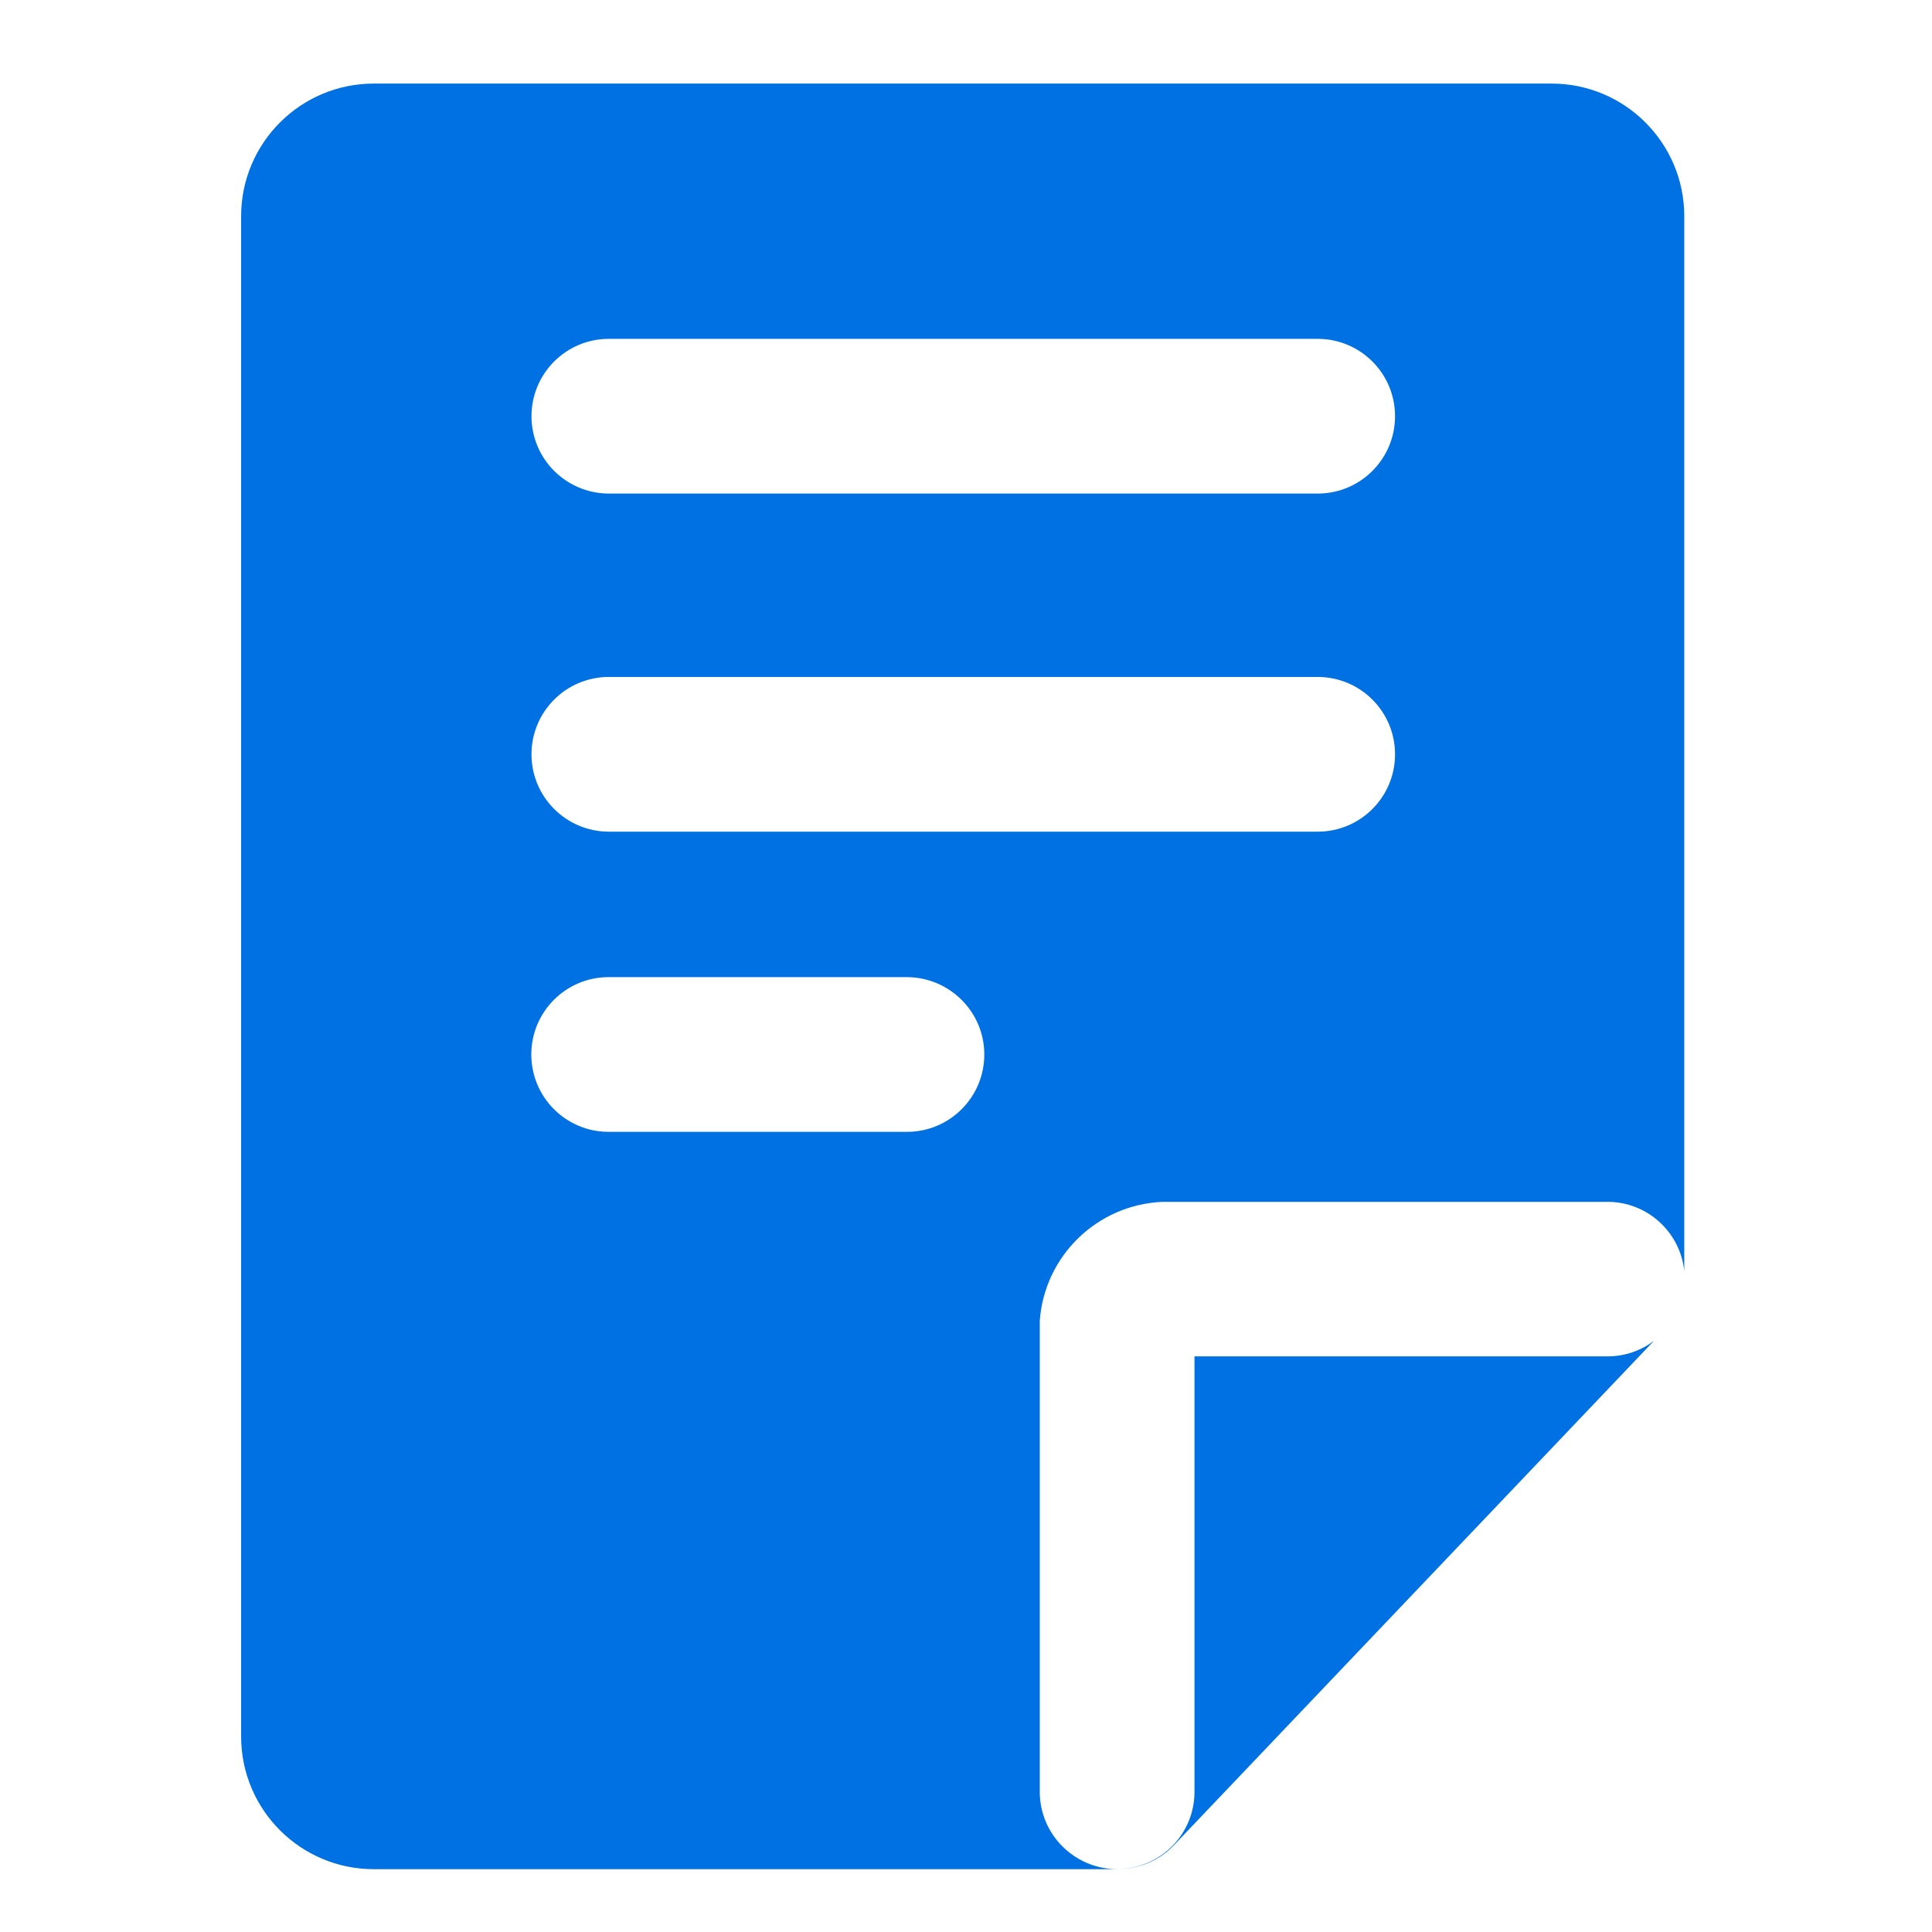
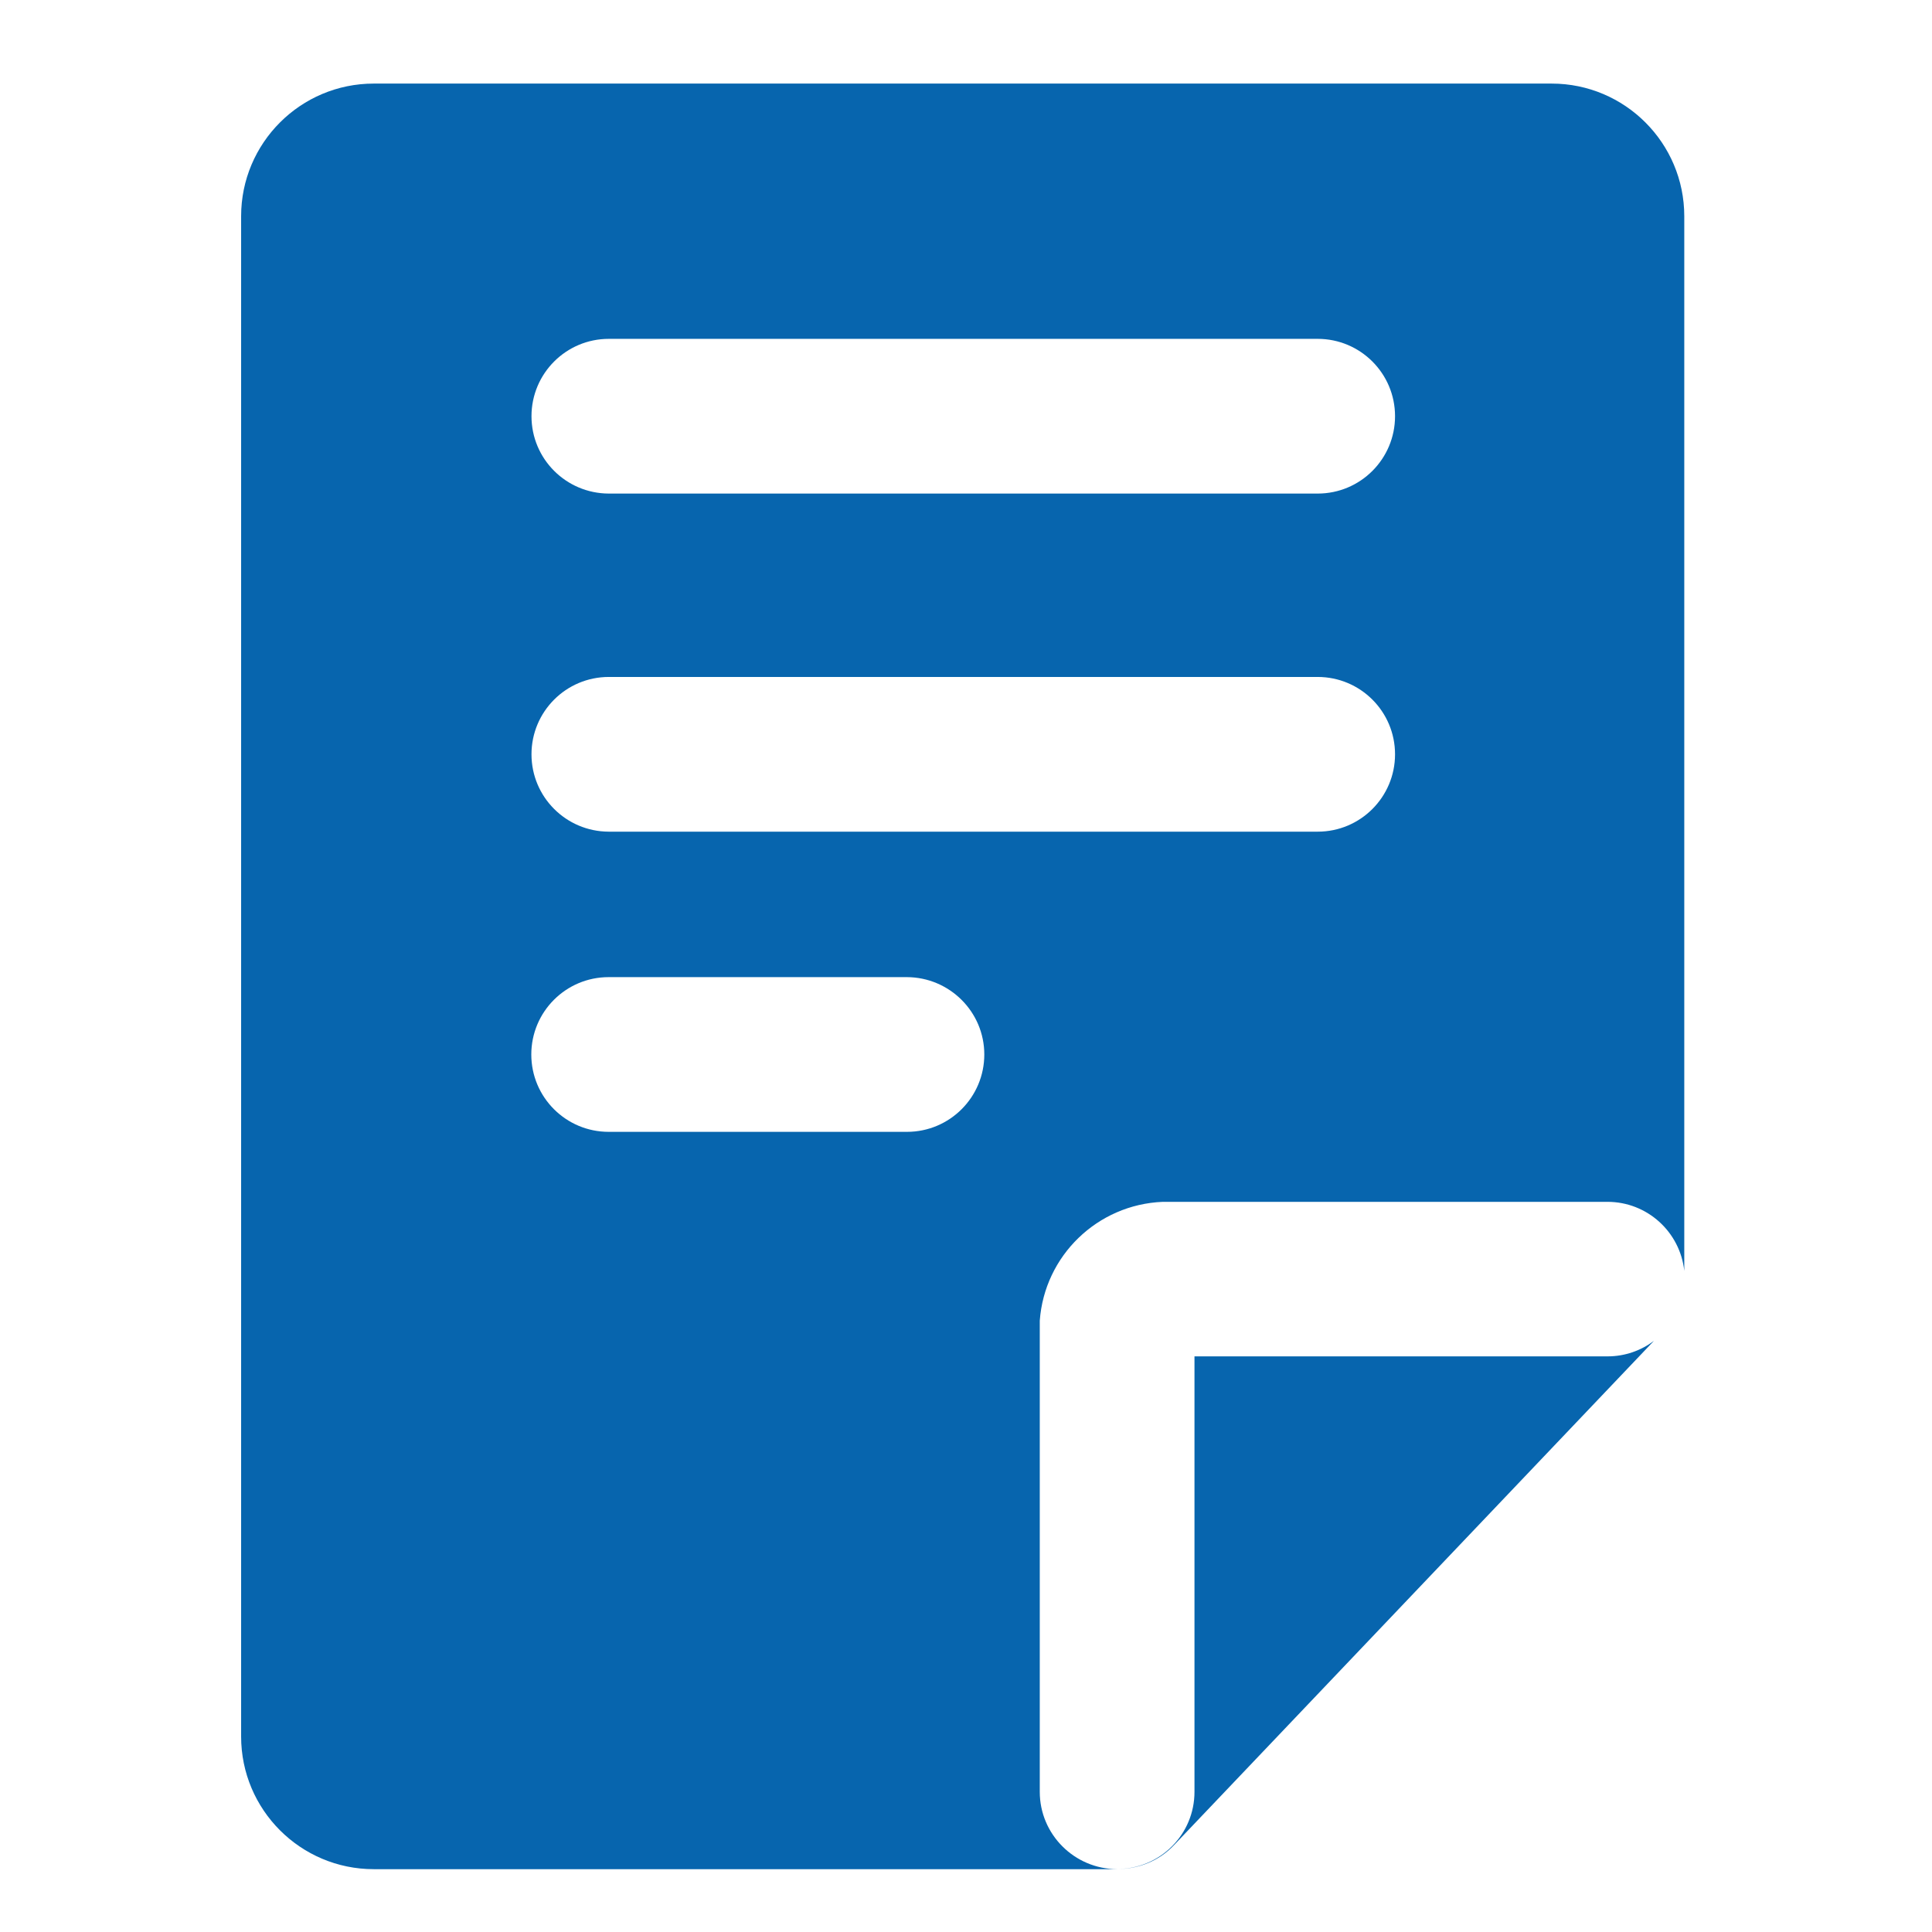
<svg xmlns="http://www.w3.org/2000/svg" t="1748505214045" class="icon" viewBox="0 0 1024 1024" version="1.1" p-id="8579" id="mx_n_1748505214055" width="200" height="200">
-   <path d="M852.1 718.9h-219v230.8c0 22.4-17.9 40.5-40.2 40.9 10.7-0.1 21.5-4.3 29.4-12.7l254.3-267.2c-6.8 5.1-15.3 8.2-24.5 8.2z" fill="#0071e3" p-id="8580" />
-   <path d="M551.1 949.7V700c2.5-34.4 30.5-61.6 65.2-63H852c21.1 0 38.5 16 40.7 36.6v-559c0-38.8-31.5-70.3-70.3-70.3H198.1c-38.8 0-70.3 31.5-70.3 70.3v805.8c0 38.8 31.5 70.3 70.3 70.3h394c-22.6-0.1-41-18.4-41-41zM281.7 220.6c0-22.6 18.3-41 41-41h375.7c22.6 0 41 18.3 41 41 0 22.6-18.3 41-41 41H322.6c-22.6-0.1-40.9-18.4-40.9-41z m0 179.2c0-22.6 18.3-41 41-41h375.7c22.6 0 41 18.3 41 41 0 22.6-18.3 41-41 41H322.6c-22.6-0.1-40.9-18.4-40.9-41z m240 159.1c0 22.6-18.3 41-41 41H322.6c-22.6 0-41-18.3-41-41 0-22.6 18.3-41 41-41h158.1c22.6 0.1 41 18.4 41 41z" fill="#0071e3" p-id="8581" />
+   <path d="M852.1 718.9h-219v230.8c0 22.4-17.9 40.5-40.2 40.9 10.7-0.1 21.5-4.3 29.4-12.7l254.3-267.2c-6.8 5.1-15.3 8.2-24.5 8.2z" fill="#0765ae" p-id="8580" />
+   <path d="M551.1 949.7V700c2.5-34.4 30.5-61.6 65.2-63H852c21.1 0 38.5 16 40.7 36.6v-559c0-38.8-31.5-70.3-70.3-70.3H198.1c-38.8 0-70.3 31.5-70.3 70.3v805.8c0 38.8 31.5 70.3 70.3 70.3h394c-22.6-0.1-41-18.4-41-41zM281.7 220.6c0-22.6 18.3-41 41-41h375.7c22.6 0 41 18.3 41 41 0 22.6-18.3 41-41 41H322.6c-22.6-0.1-40.9-18.4-40.9-41z m0 179.2c0-22.6 18.3-41 41-41h375.7c22.6 0 41 18.3 41 41 0 22.6-18.3 41-41 41H322.6c-22.6-0.1-40.9-18.4-40.9-41z m240 159.1c0 22.6-18.3 41-41 41H322.6c-22.6 0-41-18.3-41-41 0-22.6 18.3-41 41-41h158.1c22.6 0.1 41 18.4 41 41z" fill="#0765ae" p-id="8581" />
</svg>
